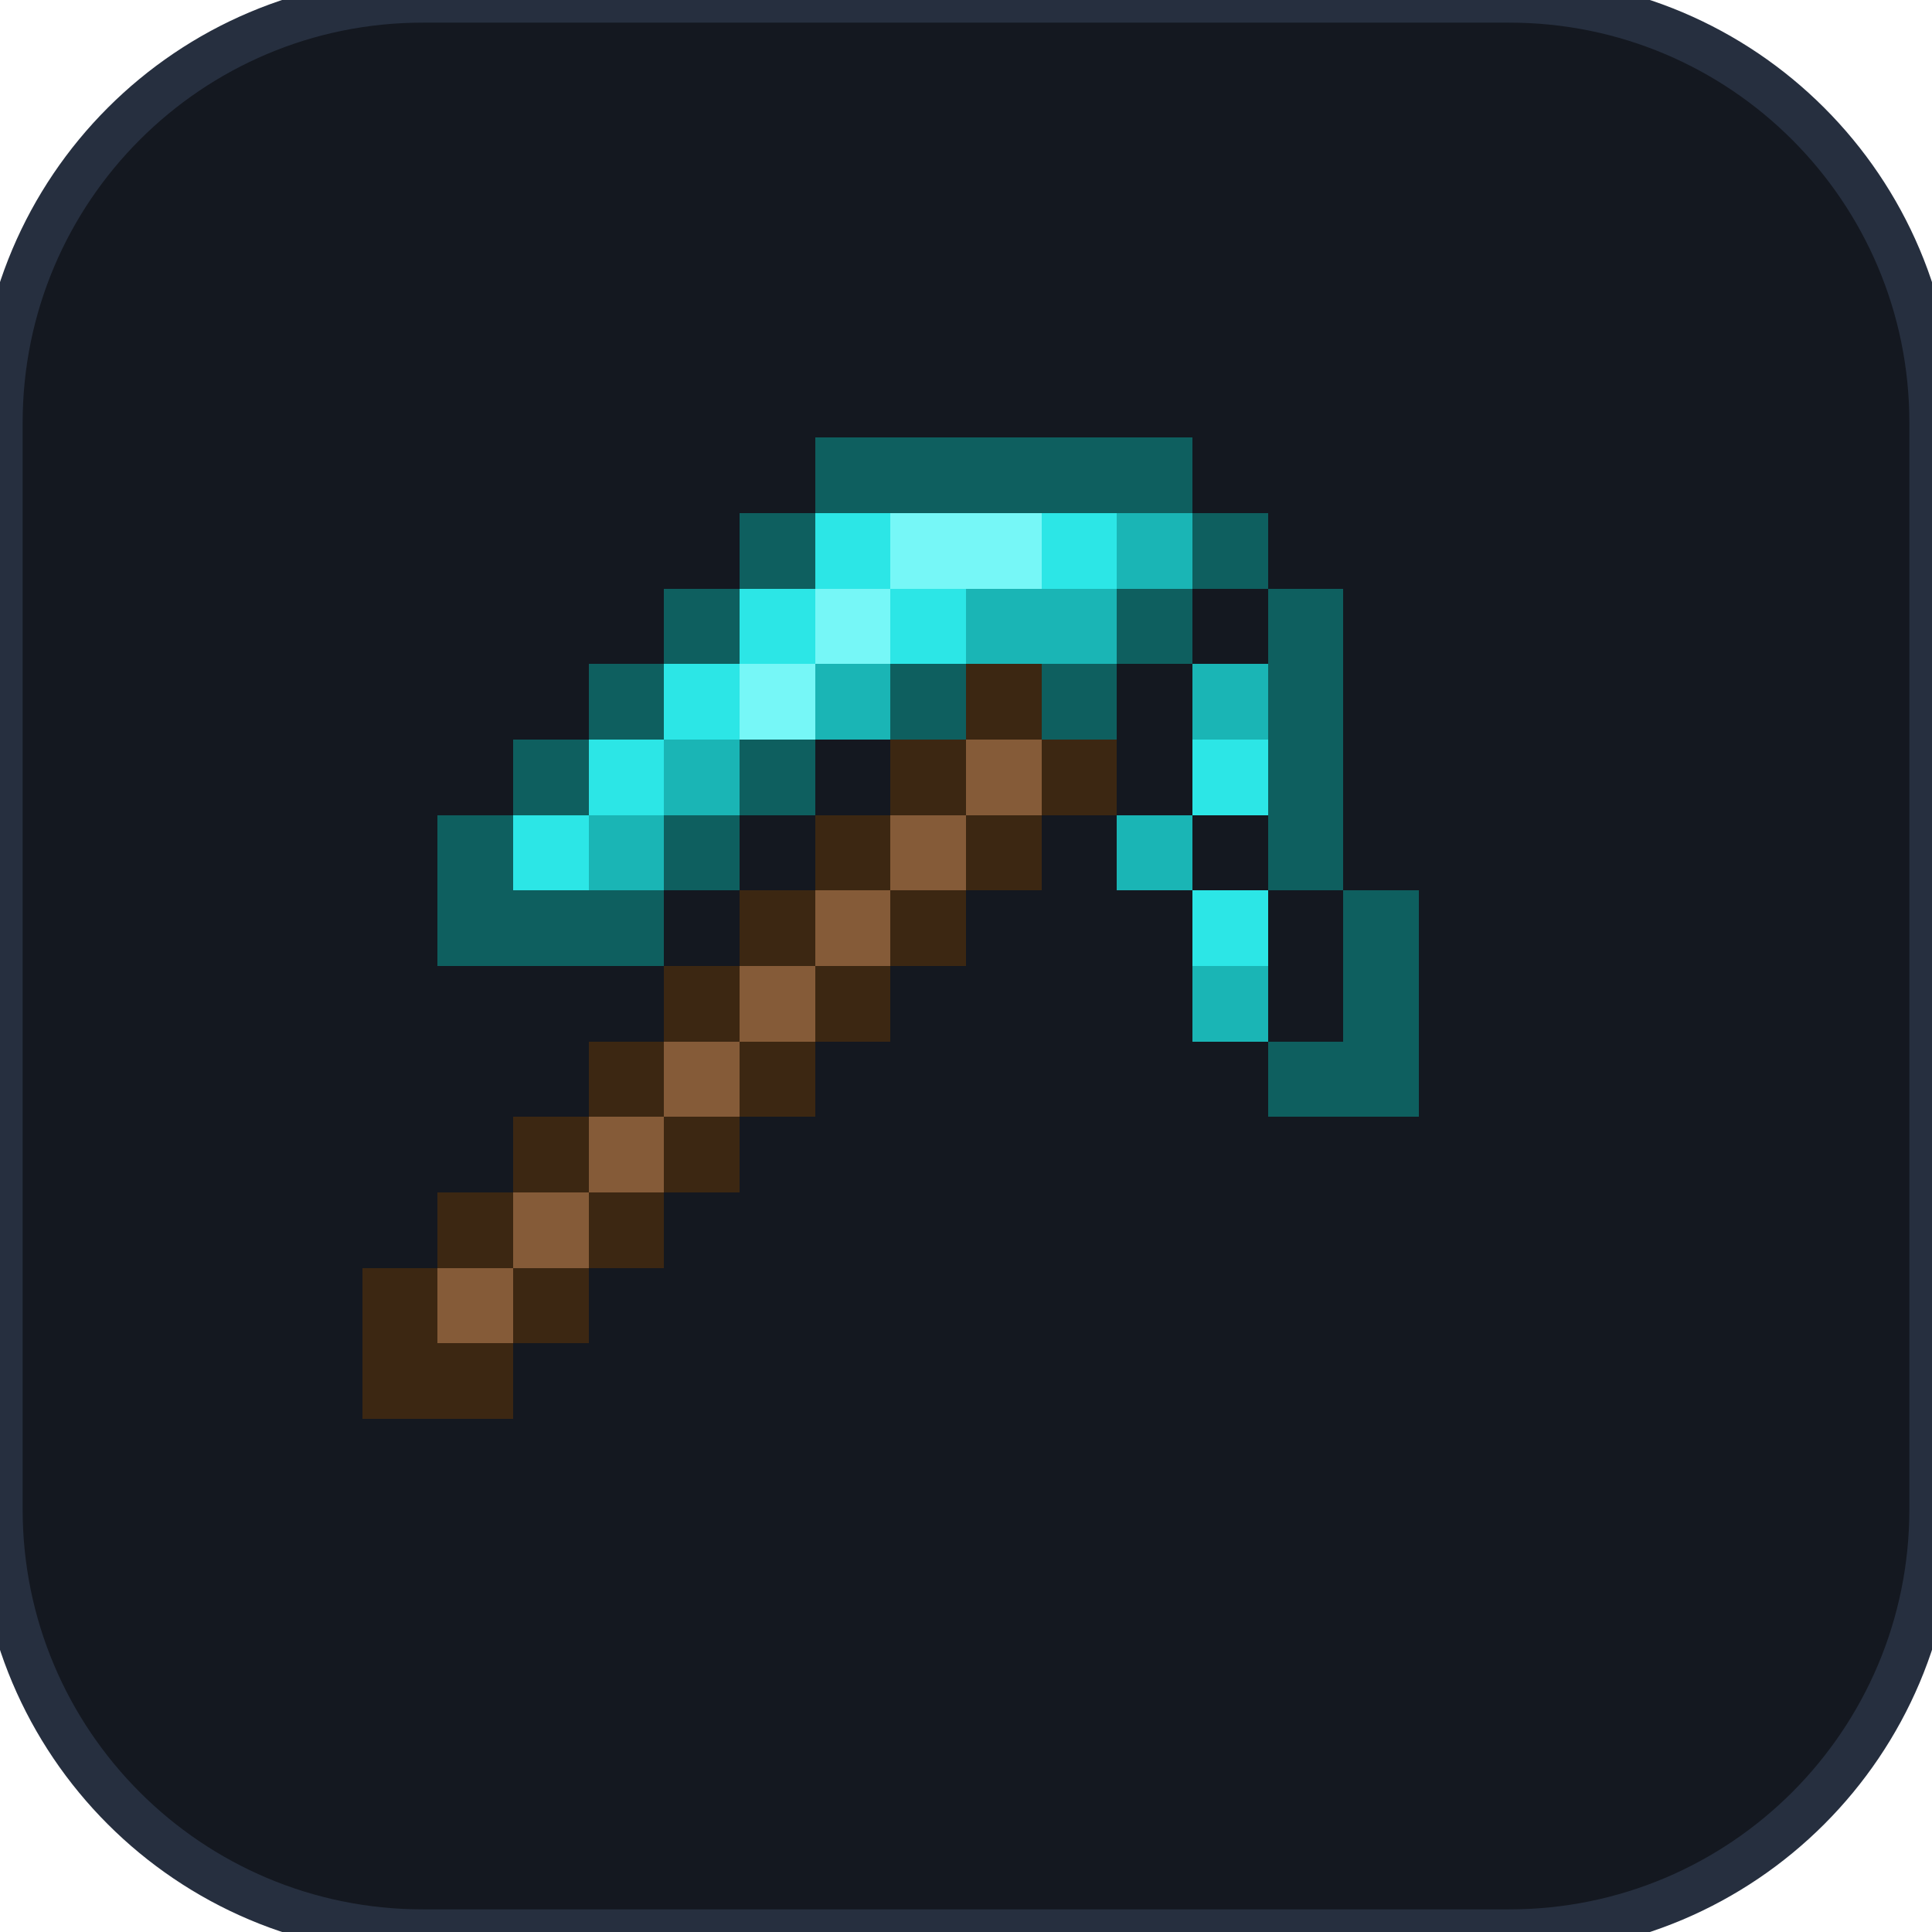
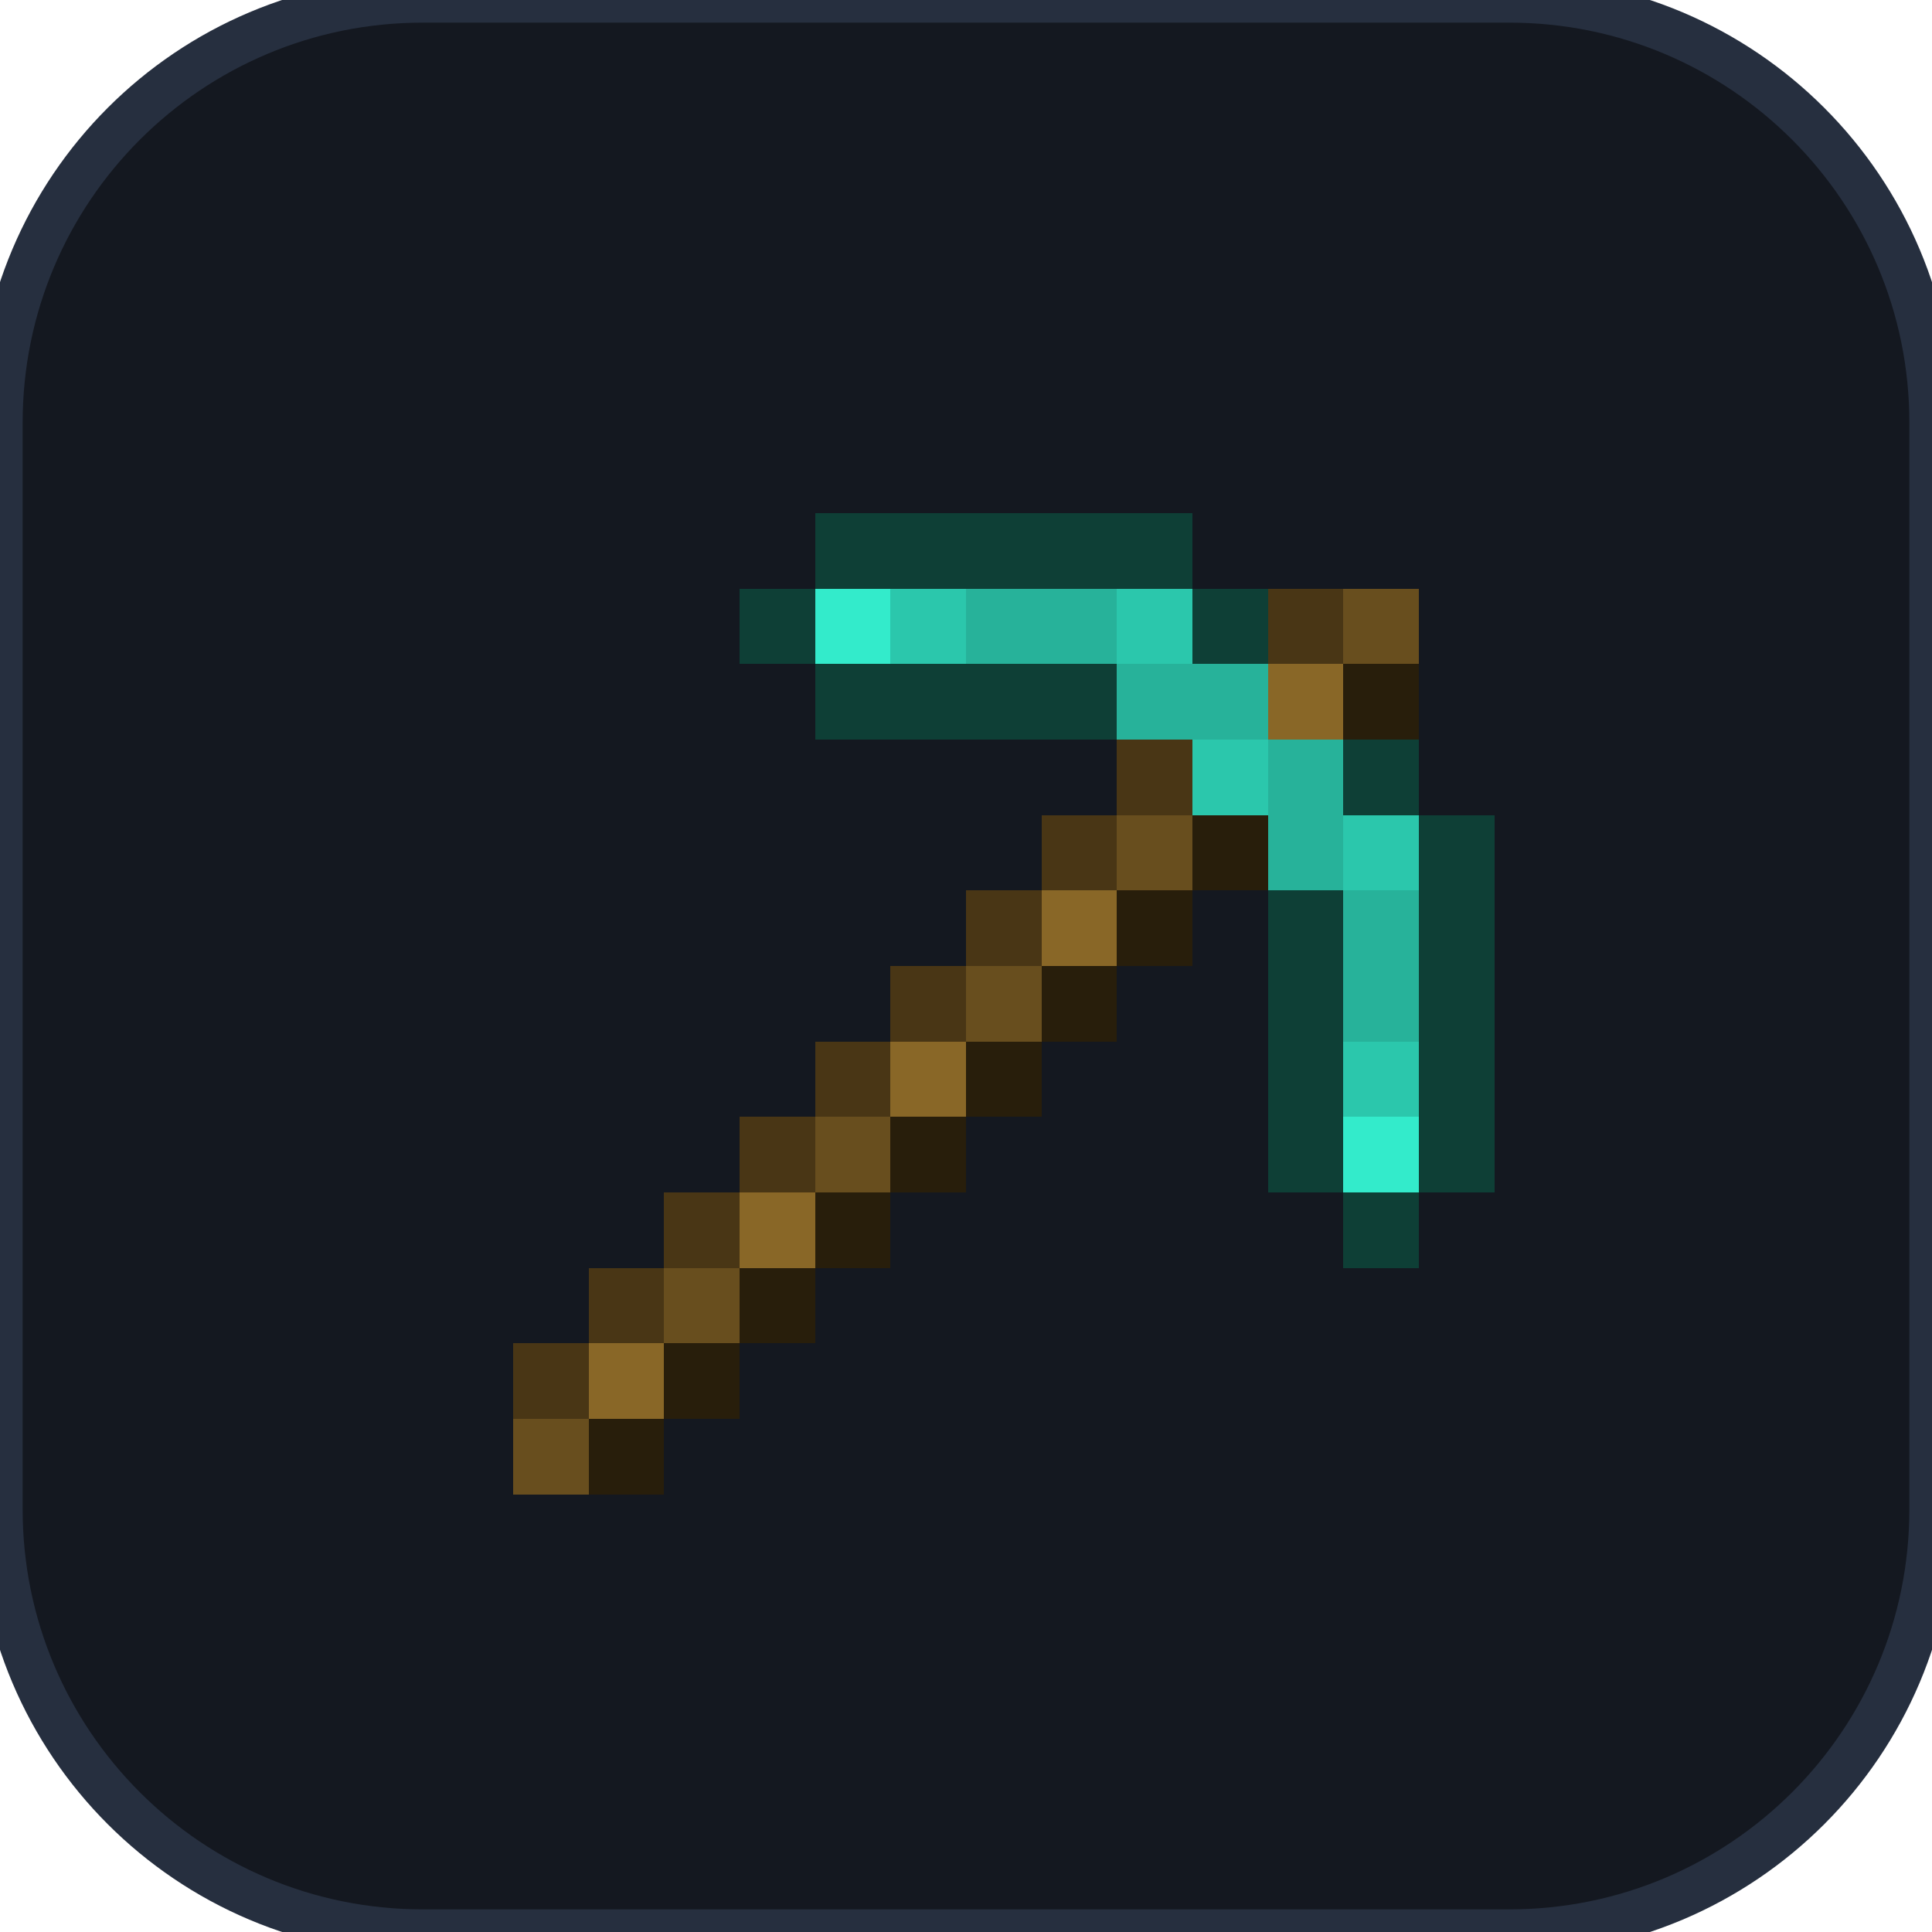
<svg xmlns="http://www.w3.org/2000/svg" viewBox="0 0 64 64" width="64" height="64">
  <rect width="64" height="64" rx="14" fill="#141820" stroke="#262f3f" stroke-width="1.5" />
  <svg x="12" y="12" width="40" height="40" viewBox="0 0 16 16" shape-rendering="crispEdges">
-     <rect x="6" y="1" width="1" height="1" fill="#0e5f5f" />
-     <rect x="7" y="1" width="1" height="1" fill="#0e5f5f" />
-     <rect x="8" y="1" width="1" height="1" fill="#0e5f5f" />
-     <rect x="9" y="1" width="1" height="1" fill="#0e5f5f" />
-     <rect x="10" y="1" width="1" height="1" fill="#0e5f5f" />
-     <rect x="5" y="2" width="1" height="1" fill="#0e5f5f" />
-     <rect x="6" y="2" width="1" height="1" fill="#2ce6e6" />
-     <rect x="7" y="2" width="1" height="1" fill="#76f7f7" />
-     <rect x="8" y="2" width="1" height="1" fill="#76f7f7" />
-     <rect x="9" y="2" width="1" height="1" fill="#2ce6e6" />
-     <rect x="10" y="2" width="1" height="1" fill="#1ab5b5" />
-     <rect x="11" y="2" width="1" height="1" fill="#0e5f5f" />
-     <rect x="4" y="3" width="1" height="1" fill="#0e5f5f" />
-     <rect x="5" y="3" width="1" height="1" fill="#2ce6e6" />
-     <rect x="6" y="3" width="1" height="1" fill="#76f7f7" />
-     <rect x="7" y="3" width="1" height="1" fill="#2ce6e6" />
-     <rect x="8" y="3" width="1" height="1" fill="#1ab5b5" />
-     <rect x="9" y="3" width="1" height="1" fill="#1ab5b5" />
-     <rect x="10" y="3" width="1" height="1" fill="#0e5f5f" />
-     <rect x="12" y="3" width="1" height="1" fill="#0e5f5f" />
-     <rect x="3" y="4" width="1" height="1" fill="#0e5f5f" />
-     <rect x="4" y="4" width="1" height="1" fill="#2ce6e6" />
-     <rect x="5" y="4" width="1" height="1" fill="#76f7f7" />
-     <rect x="6" y="4" width="1" height="1" fill="#1ab5b5" />
-     <rect x="7" y="4" width="1" height="1" fill="#0e5f5f" />
-     <rect x="8" y="4" width="1" height="1" fill="#3c2712" />
-     <rect x="9" y="4" width="1" height="1" fill="#0e5f5f" />
-     <rect x="11" y="4" width="1" height="1" fill="#1ab5b5" />
-     <rect x="12" y="4" width="1" height="1" fill="#0e5f5f" />
-     <rect x="2" y="5" width="1" height="1" fill="#0e5f5f" />
-     <rect x="3" y="5" width="1" height="1" fill="#2ce6e6" />
-     <rect x="4" y="5" width="1" height="1" fill="#1ab5b5" />
-     <rect x="5" y="5" width="1" height="1" fill="#0e5f5f" />
-     <rect x="7" y="5" width="1" height="1" fill="#3c2712" />
-     <rect x="8" y="5" width="1" height="1" fill="#855b38" />
-     <rect x="9" y="5" width="1" height="1" fill="#3c2712" />
-     <rect x="11" y="5" width="1" height="1" fill="#2ce6e6" />
-     <rect x="12" y="5" width="1" height="1" fill="#0e5f5f" />
-     <rect x="1" y="6" width="1" height="1" fill="#0e5f5f" />
-     <rect x="2" y="6" width="1" height="1" fill="#2ce6e6" />
-     <rect x="3" y="6" width="1" height="1" fill="#1ab5b5" />
-     <rect x="4" y="6" width="1" height="1" fill="#0e5f5f" />
-     <rect x="6" y="6" width="1" height="1" fill="#3c2712" />
-     <rect x="7" y="6" width="1" height="1" fill="#855b38" />
-     <rect x="8" y="6" width="1" height="1" fill="#3c2712" />
-     <rect x="10" y="6" width="1" height="1" fill="#1ab5b5" />
-     <rect x="12" y="6" width="1" height="1" fill="#0e5f5f" />
-     <rect x="1" y="7" width="1" height="1" fill="#0e5f5f" />
-     <rect x="2" y="7" width="1" height="1" fill="#0e5f5f" />
-     <rect x="3" y="7" width="1" height="1" fill="#0e5f5f" />
-     <rect x="5" y="7" width="1" height="1" fill="#3c2712" />
-     <rect x="6" y="7" width="1" height="1" fill="#855b38" />
-     <rect x="7" y="7" width="1" height="1" fill="#3c2712" />
-     <rect x="11" y="7" width="1" height="1" fill="#2ce6e6" />
-     <rect x="13" y="7" width="1" height="1" fill="#0e5f5f" />
-     <rect x="4" y="8" width="1" height="1" fill="#3c2712" />
-     <rect x="5" y="8" width="1" height="1" fill="#855b38" />
-     <rect x="6" y="8" width="1" height="1" fill="#3c2712" />
-     <rect x="11" y="8" width="1" height="1" fill="#1ab5b5" />
-     <rect x="13" y="8" width="1" height="1" fill="#0e5f5f" />
-     <rect x="3" y="9" width="1" height="1" fill="#3c2712" />
-     <rect x="4" y="9" width="1" height="1" fill="#855b38" />
-     <rect x="5" y="9" width="1" height="1" fill="#3c2712" />
-     <rect x="12" y="9" width="1" height="1" fill="#0e5f5f" />
-     <rect x="13" y="9" width="1" height="1" fill="#0e5f5f" />
-     <rect x="2" y="10" width="1" height="1" fill="#3c2712" />
-     <rect x="3" y="10" width="1" height="1" fill="#855b38" />
-     <rect x="4" y="10" width="1" height="1" fill="#3c2712" />
-     <rect x="1" y="11" width="1" height="1" fill="#3c2712" />
-     <rect x="2" y="11" width="1" height="1" fill="#855b38" />
-     <rect x="3" y="11" width="1" height="1" fill="#3c2712" />
-     <rect x="0" y="12" width="1" height="1" fill="#3c2712" />
-     <rect x="1" y="12" width="1" height="1" fill="#855b38" />
-     <rect x="2" y="12" width="1" height="1" fill="#3c2712" />
-     <rect x="0" y="13" width="1" height="1" fill="#3c2712" />
-     <rect x="1" y="13" width="1" height="1" fill="#3c2712" />
+     <rect x="6" y="2" width="1" height="1" fill="#0e3f36" />
+     <rect x="7" y="2" width="1" height="1" fill="#0e3f36" />
+     <rect x="8" y="2" width="1" height="1" fill="#0e3f36" />
+     <rect x="9" y="2" width="1" height="1" fill="#0e3f36" />
+     <rect x="10" y="2" width="1" height="1" fill="#0e3f36" />
+     <rect x="5" y="3" width="1" height="1" fill="#0e3f36" />
+     <rect x="6" y="3" width="1" height="1" fill="#33ebcb" />
+     <rect x="7" y="3" width="1" height="1" fill="#2bc7ac" />
+     <rect x="8" y="3" width="1" height="1" fill="#27b29a" />
+     <rect x="9" y="3" width="1" height="1" fill="#27b29a" />
+     <rect x="10" y="3" width="1" height="1" fill="#2bc7ac" />
+     <rect x="11" y="3" width="1" height="1" fill="#0e3f36" />
+     <rect x="12" y="3" width="1" height="1" fill="#493615" />
+     <rect x="13" y="3" width="1" height="1" fill="#684e1e" />
+     <rect x="6" y="4" width="1" height="1" fill="#0e3f36" />
+     <rect x="7" y="4" width="1" height="1" fill="#0e3f36" />
+     <rect x="8" y="4" width="1" height="1" fill="#0e3f36" />
+     <rect x="9" y="4" width="1" height="1" fill="#0e3f36" />
+     <rect x="10" y="4" width="1" height="1" fill="#27b29a" />
+     <rect x="11" y="4" width="1" height="1" fill="#27b29a" />
+     <rect x="12" y="4" width="1" height="1" fill="#896727" />
+     <rect x="13" y="4" width="1" height="1" fill="#281e0b" />
+     <rect x="10" y="5" width="1" height="1" fill="#493615" />
+     <rect x="11" y="5" width="1" height="1" fill="#2bc7ac" />
+     <rect x="12" y="5" width="1" height="1" fill="#27b29a" />
+     <rect x="13" y="5" width="1" height="1" fill="#0e3f36" />
+     <rect x="9" y="6" width="1" height="1" fill="#493615" />
+     <rect x="10" y="6" width="1" height="1" fill="#684e1e" />
+     <rect x="11" y="6" width="1" height="1" fill="#281e0b" />
+     <rect x="12" y="6" width="1" height="1" fill="#27b29a" />
+     <rect x="13" y="6" width="1" height="1" fill="#2bc7ac" />
+     <rect x="14" y="6" width="1" height="1" fill="#0e3f36" />
+     <rect x="8" y="7" width="1" height="1" fill="#493615" />
+     <rect x="9" y="7" width="1" height="1" fill="#896727" />
+     <rect x="10" y="7" width="1" height="1" fill="#281e0b" />
+     <rect x="12" y="7" width="1" height="1" fill="#0e3f36" />
+     <rect x="13" y="7" width="1" height="1" fill="#27b29a" />
+     <rect x="14" y="7" width="1" height="1" fill="#0e3f36" />
+     <rect x="7" y="8" width="1" height="1" fill="#493615" />
+     <rect x="8" y="8" width="1" height="1" fill="#684e1e" />
+     <rect x="9" y="8" width="1" height="1" fill="#281e0b" />
+     <rect x="12" y="8" width="1" height="1" fill="#0e3f36" />
+     <rect x="13" y="8" width="1" height="1" fill="#27b29a" />
+     <rect x="14" y="8" width="1" height="1" fill="#0e3f36" />
+     <rect x="6" y="9" width="1" height="1" fill="#493615" />
+     <rect x="7" y="9" width="1" height="1" fill="#896727" />
+     <rect x="8" y="9" width="1" height="1" fill="#281e0b" />
+     <rect x="12" y="9" width="1" height="1" fill="#0e3f36" />
+     <rect x="13" y="9" width="1" height="1" fill="#2bc7ac" />
+     <rect x="14" y="9" width="1" height="1" fill="#0e3f36" />
+     <rect x="5" y="10" width="1" height="1" fill="#493615" />
+     <rect x="6" y="10" width="1" height="1" fill="#684e1e" />
+     <rect x="7" y="10" width="1" height="1" fill="#281e0b" />
+     <rect x="12" y="10" width="1" height="1" fill="#0e3f36" />
+     <rect x="13" y="10" width="1" height="1" fill="#33ebcb" />
+     <rect x="14" y="10" width="1" height="1" fill="#0e3f36" />
+     <rect x="4" y="11" width="1" height="1" fill="#493615" />
+     <rect x="5" y="11" width="1" height="1" fill="#896727" />
+     <rect x="6" y="11" width="1" height="1" fill="#281e0b" />
+     <rect x="13" y="11" width="1" height="1" fill="#0e3f36" />
+     <rect x="3" y="12" width="1" height="1" fill="#493615" />
+     <rect x="4" y="12" width="1" height="1" fill="#684e1e" />
+     <rect x="5" y="12" width="1" height="1" fill="#281e0b" />
+     <rect x="2" y="13" width="1" height="1" fill="#493615" />
+     <rect x="3" y="13" width="1" height="1" fill="#896727" />
+     <rect x="4" y="13" width="1" height="1" fill="#281e0b" />
+     <rect x="2" y="14" width="1" height="1" fill="#684e1e" />
+     <rect x="3" y="14" width="1" height="1" fill="#281e0b" />
  </svg>
</svg>
